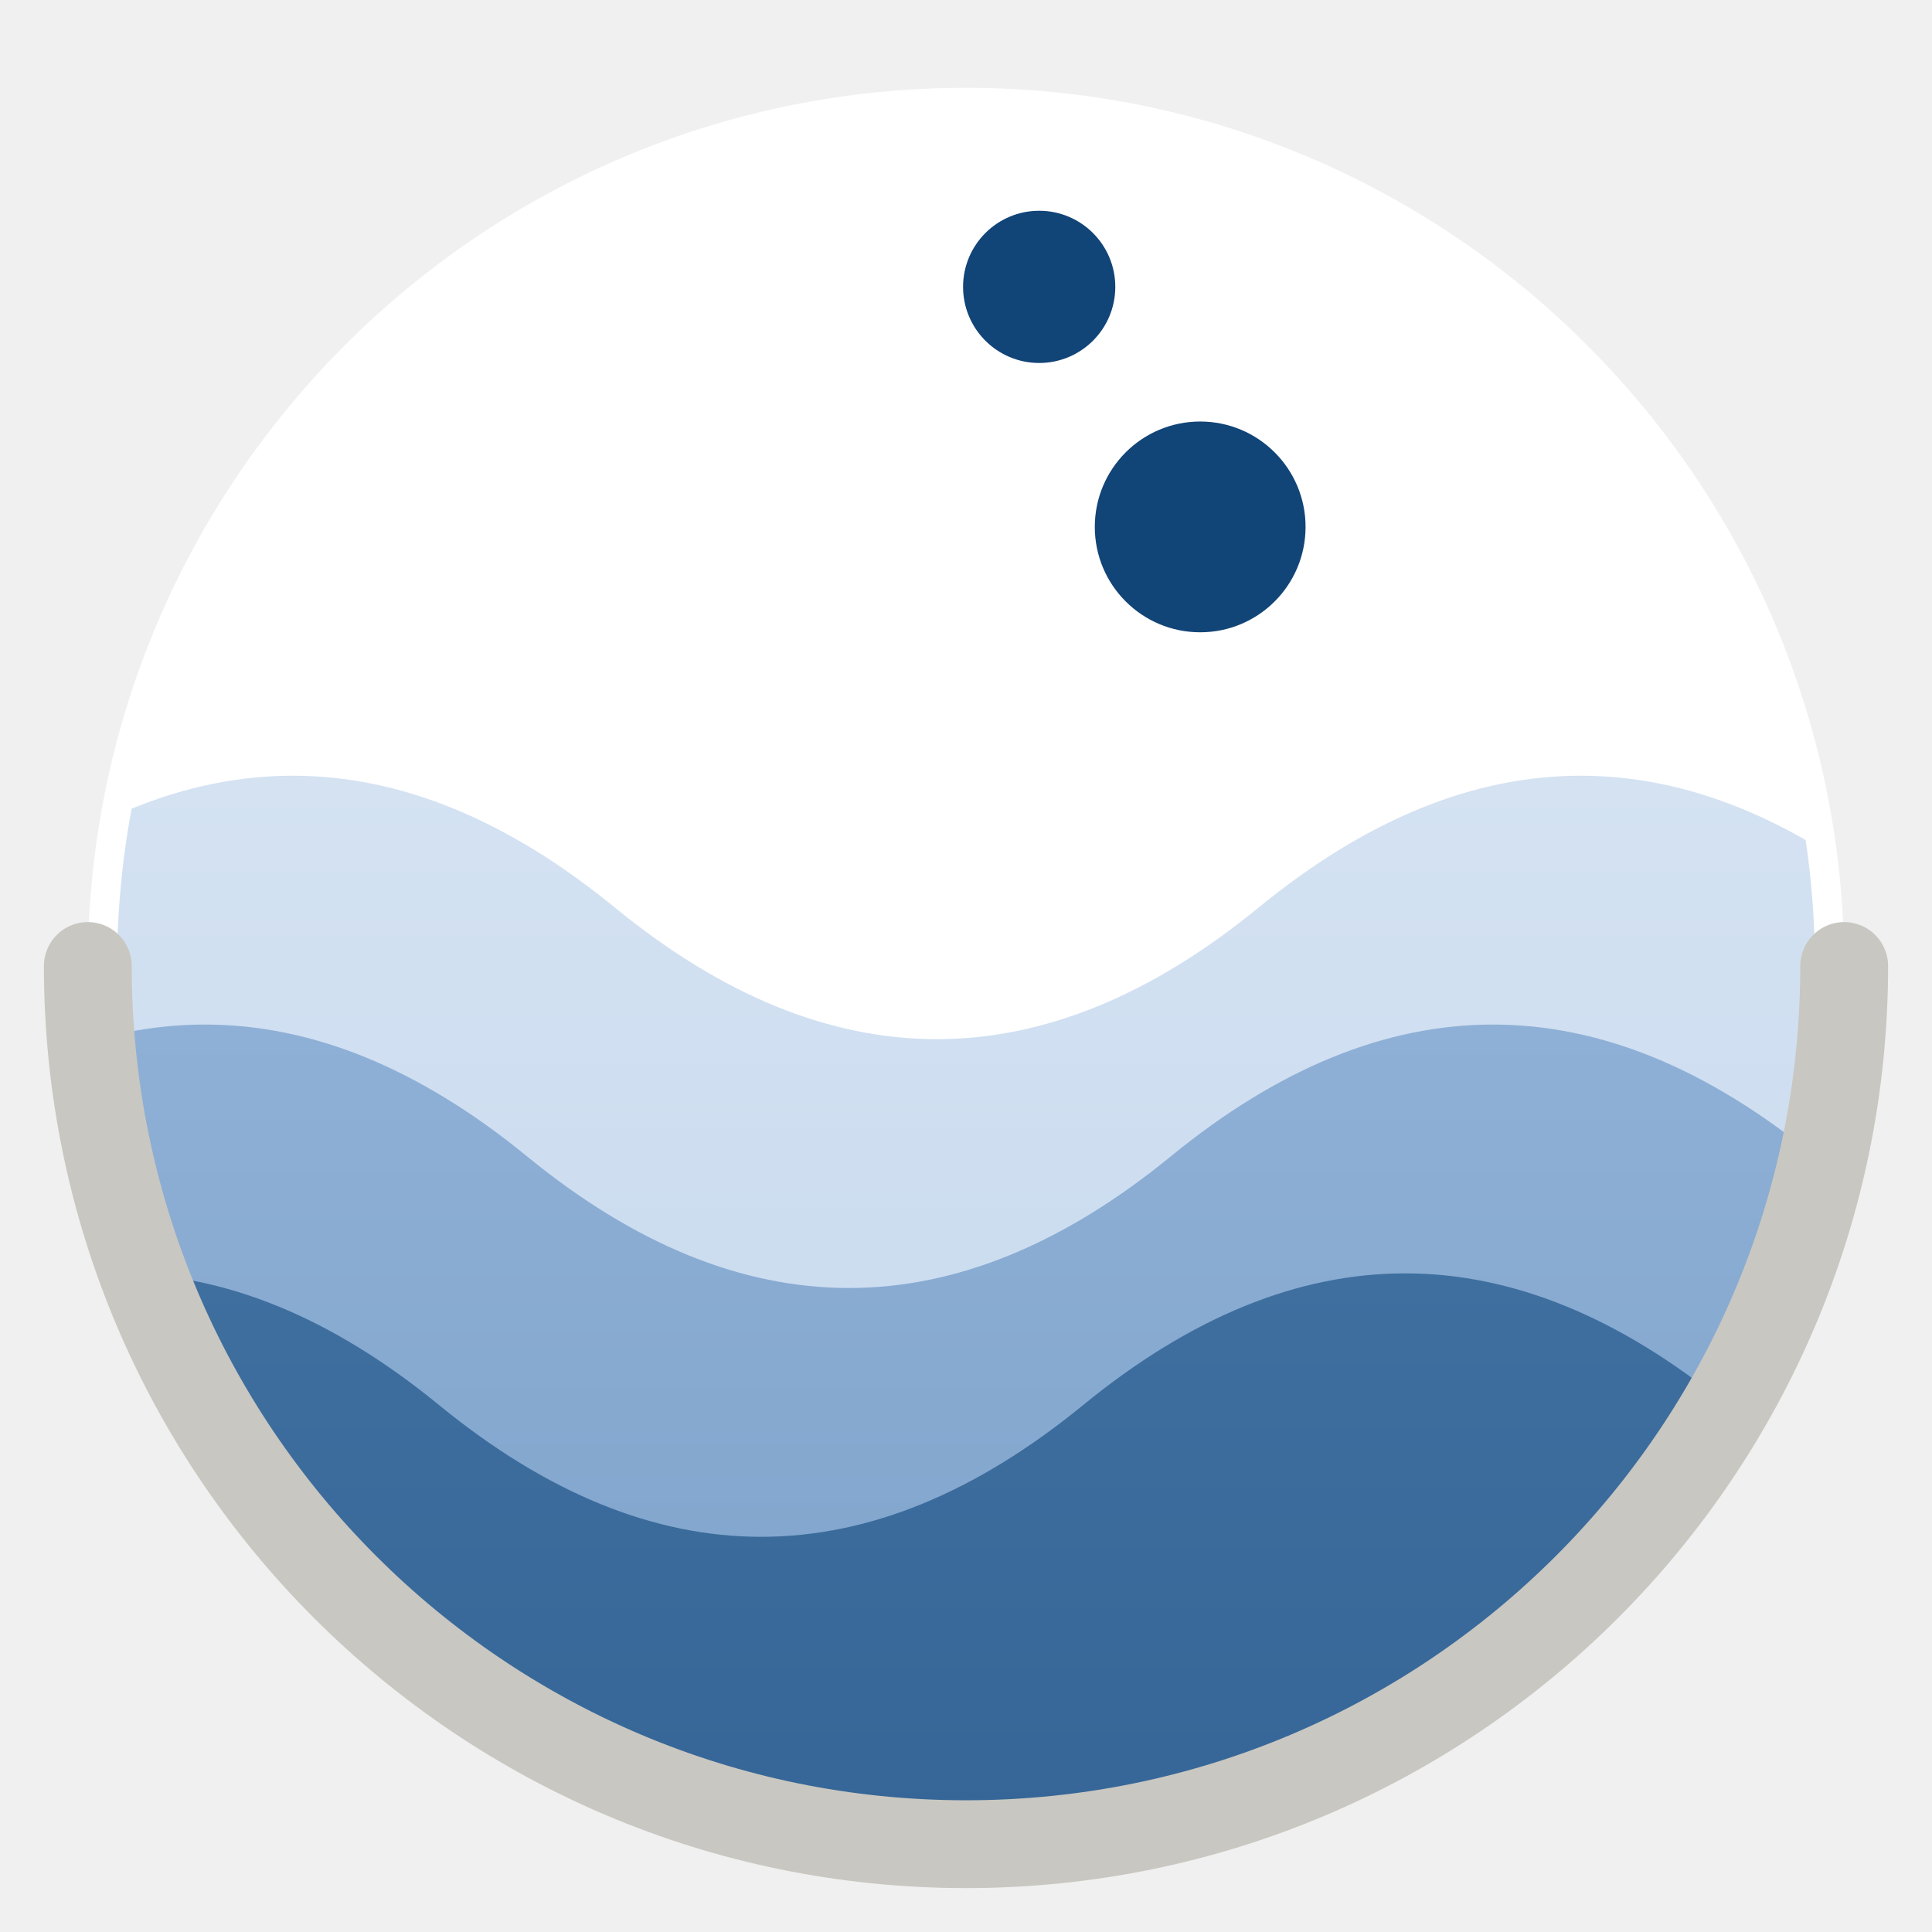
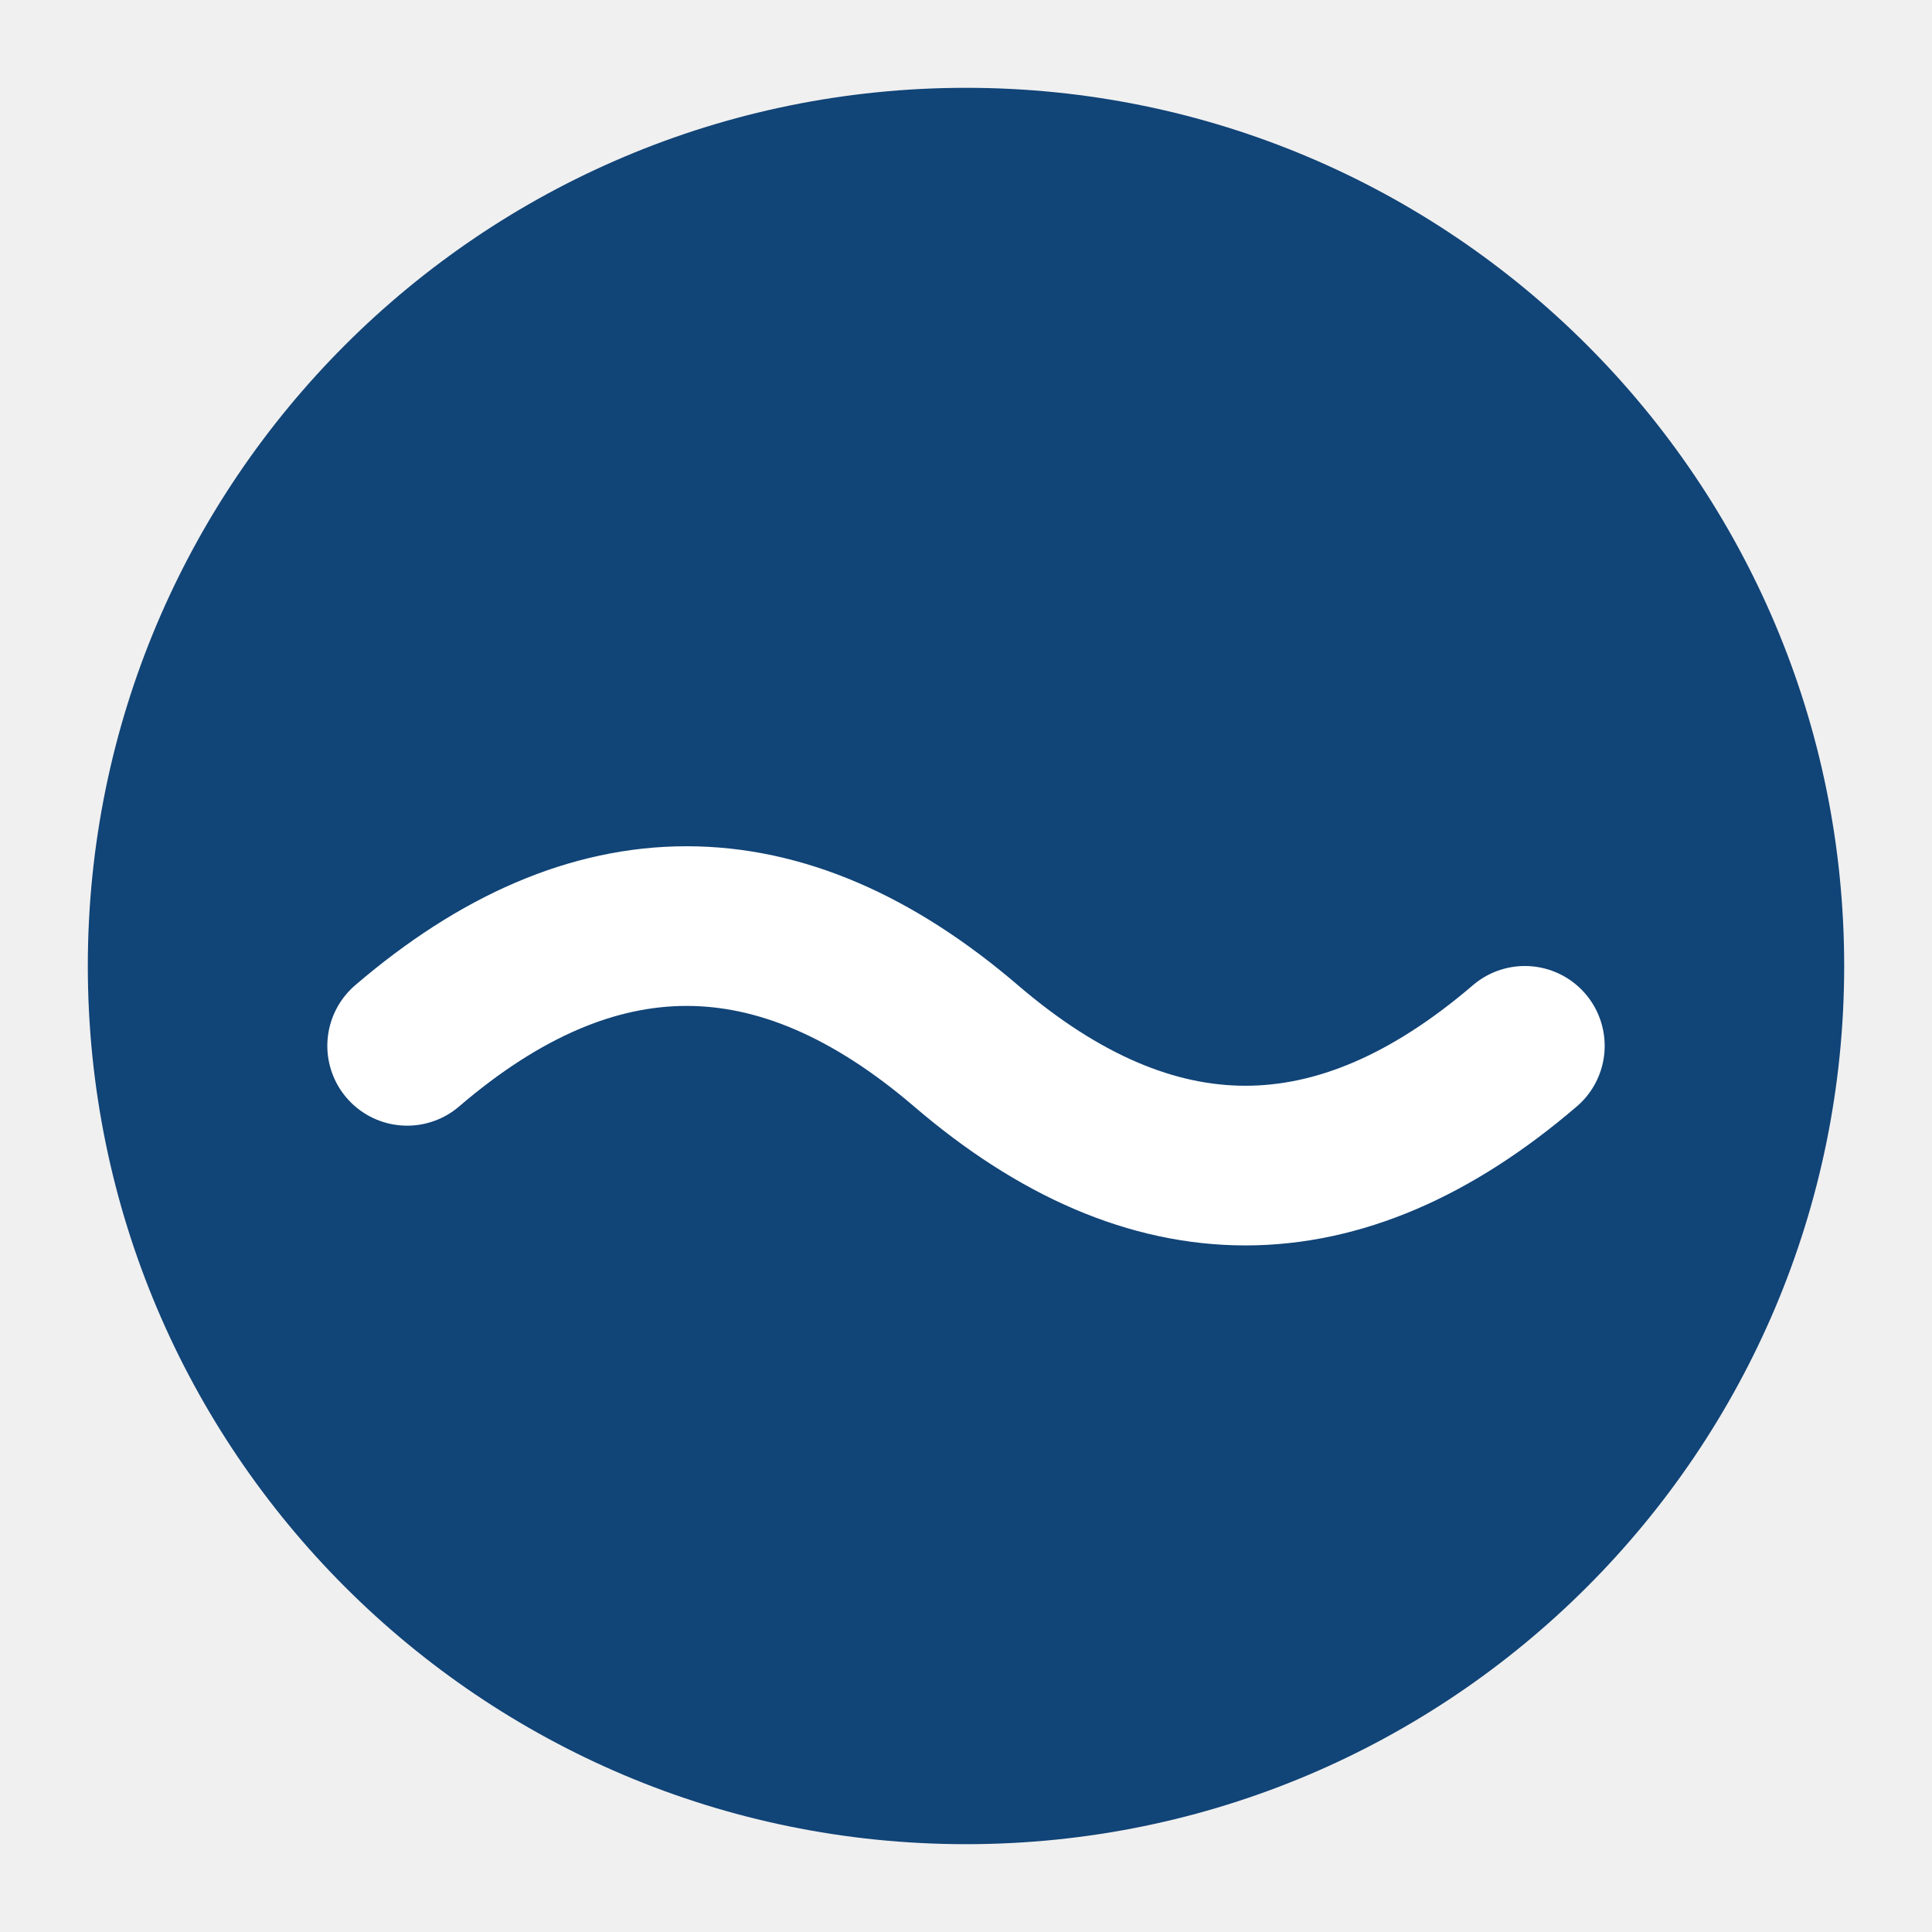
<svg xmlns="http://www.w3.org/2000/svg" width="264" height="264" viewBox="21 21 66 66">
-   <defs>
-     <linearGradient id="od1" x1="0" y1="0" x2="0" y2="1">
-       <stop offset="0" style="stop-color: #D4E2F2" />
-       <stop offset="1" style="stop-color: #BCD2EB" />
-     </linearGradient>
-     <linearGradient id="od2" x1="0" y1="0" x2="0" y2="1">
-       <stop offset="0" style="stop-color: #8FB0D6" />
-       <stop offset="1" style="stop-color: #7199C2" />
-     </linearGradient>
-     <linearGradient id="od3" x1="0" y1="0" x2="0" y2="1">
-       <stop offset="0" style="stop-color: #3F6F9F" />
-       <stop offset="1" style="stop-color: #2D5E90" />
-     </linearGradient>
-   </defs>
-   <circle cx="54" cy="54" r="30" style="fill: #FFFFFF" />
-   <clipPath id="odc">
-     <circle cx="54" cy="54" r="29" />
-   </clipPath>
-   <g clip-path="url(#odc)">
-     <path d="M-2 52 Q9 61 20 52 T42 52 T64 52 T86 52 T108 52 T130 52 V100 H-2 Z" style="fill: url(#od1)" />
-     <path d="M-5 60.5 Q6 69.5 17 60.5 T39 60.5 T61 60.5 T83 60.5 T105 60.5 T127 60.5 V100 H-5 Z" style="fill: url(#od2)" />
-     <path d="M-8 69 Q3 78 14 69 T36 69 T58 69 T80 69 T102 69 T124 69 V100 H-8 Z" style="fill: url(#od3)" />
+   <g transform="translate(54 54) scale(2.72727) translate(-12 -12)">
+     <circle cx="12" cy="12" r="11" fill="#114477" />
+     <path d="M5 13q3.5-3 7 0t7 0" fill="none" stroke="#FFFFFF" stroke-width="2" stroke-linecap="round" />
  </g>
-   <path d="M24 54 A30 30 0 0 0 84 54" style="fill: none; stroke: #C9C7C1; stroke-width: 3; stroke-linecap: round" />
-   <circle cx="62" cy="39" r="3.6" style="fill: #114477" />
-   <circle cx="56.5" cy="30.8" r="2.6" style="fill: #114477" />
</svg>
